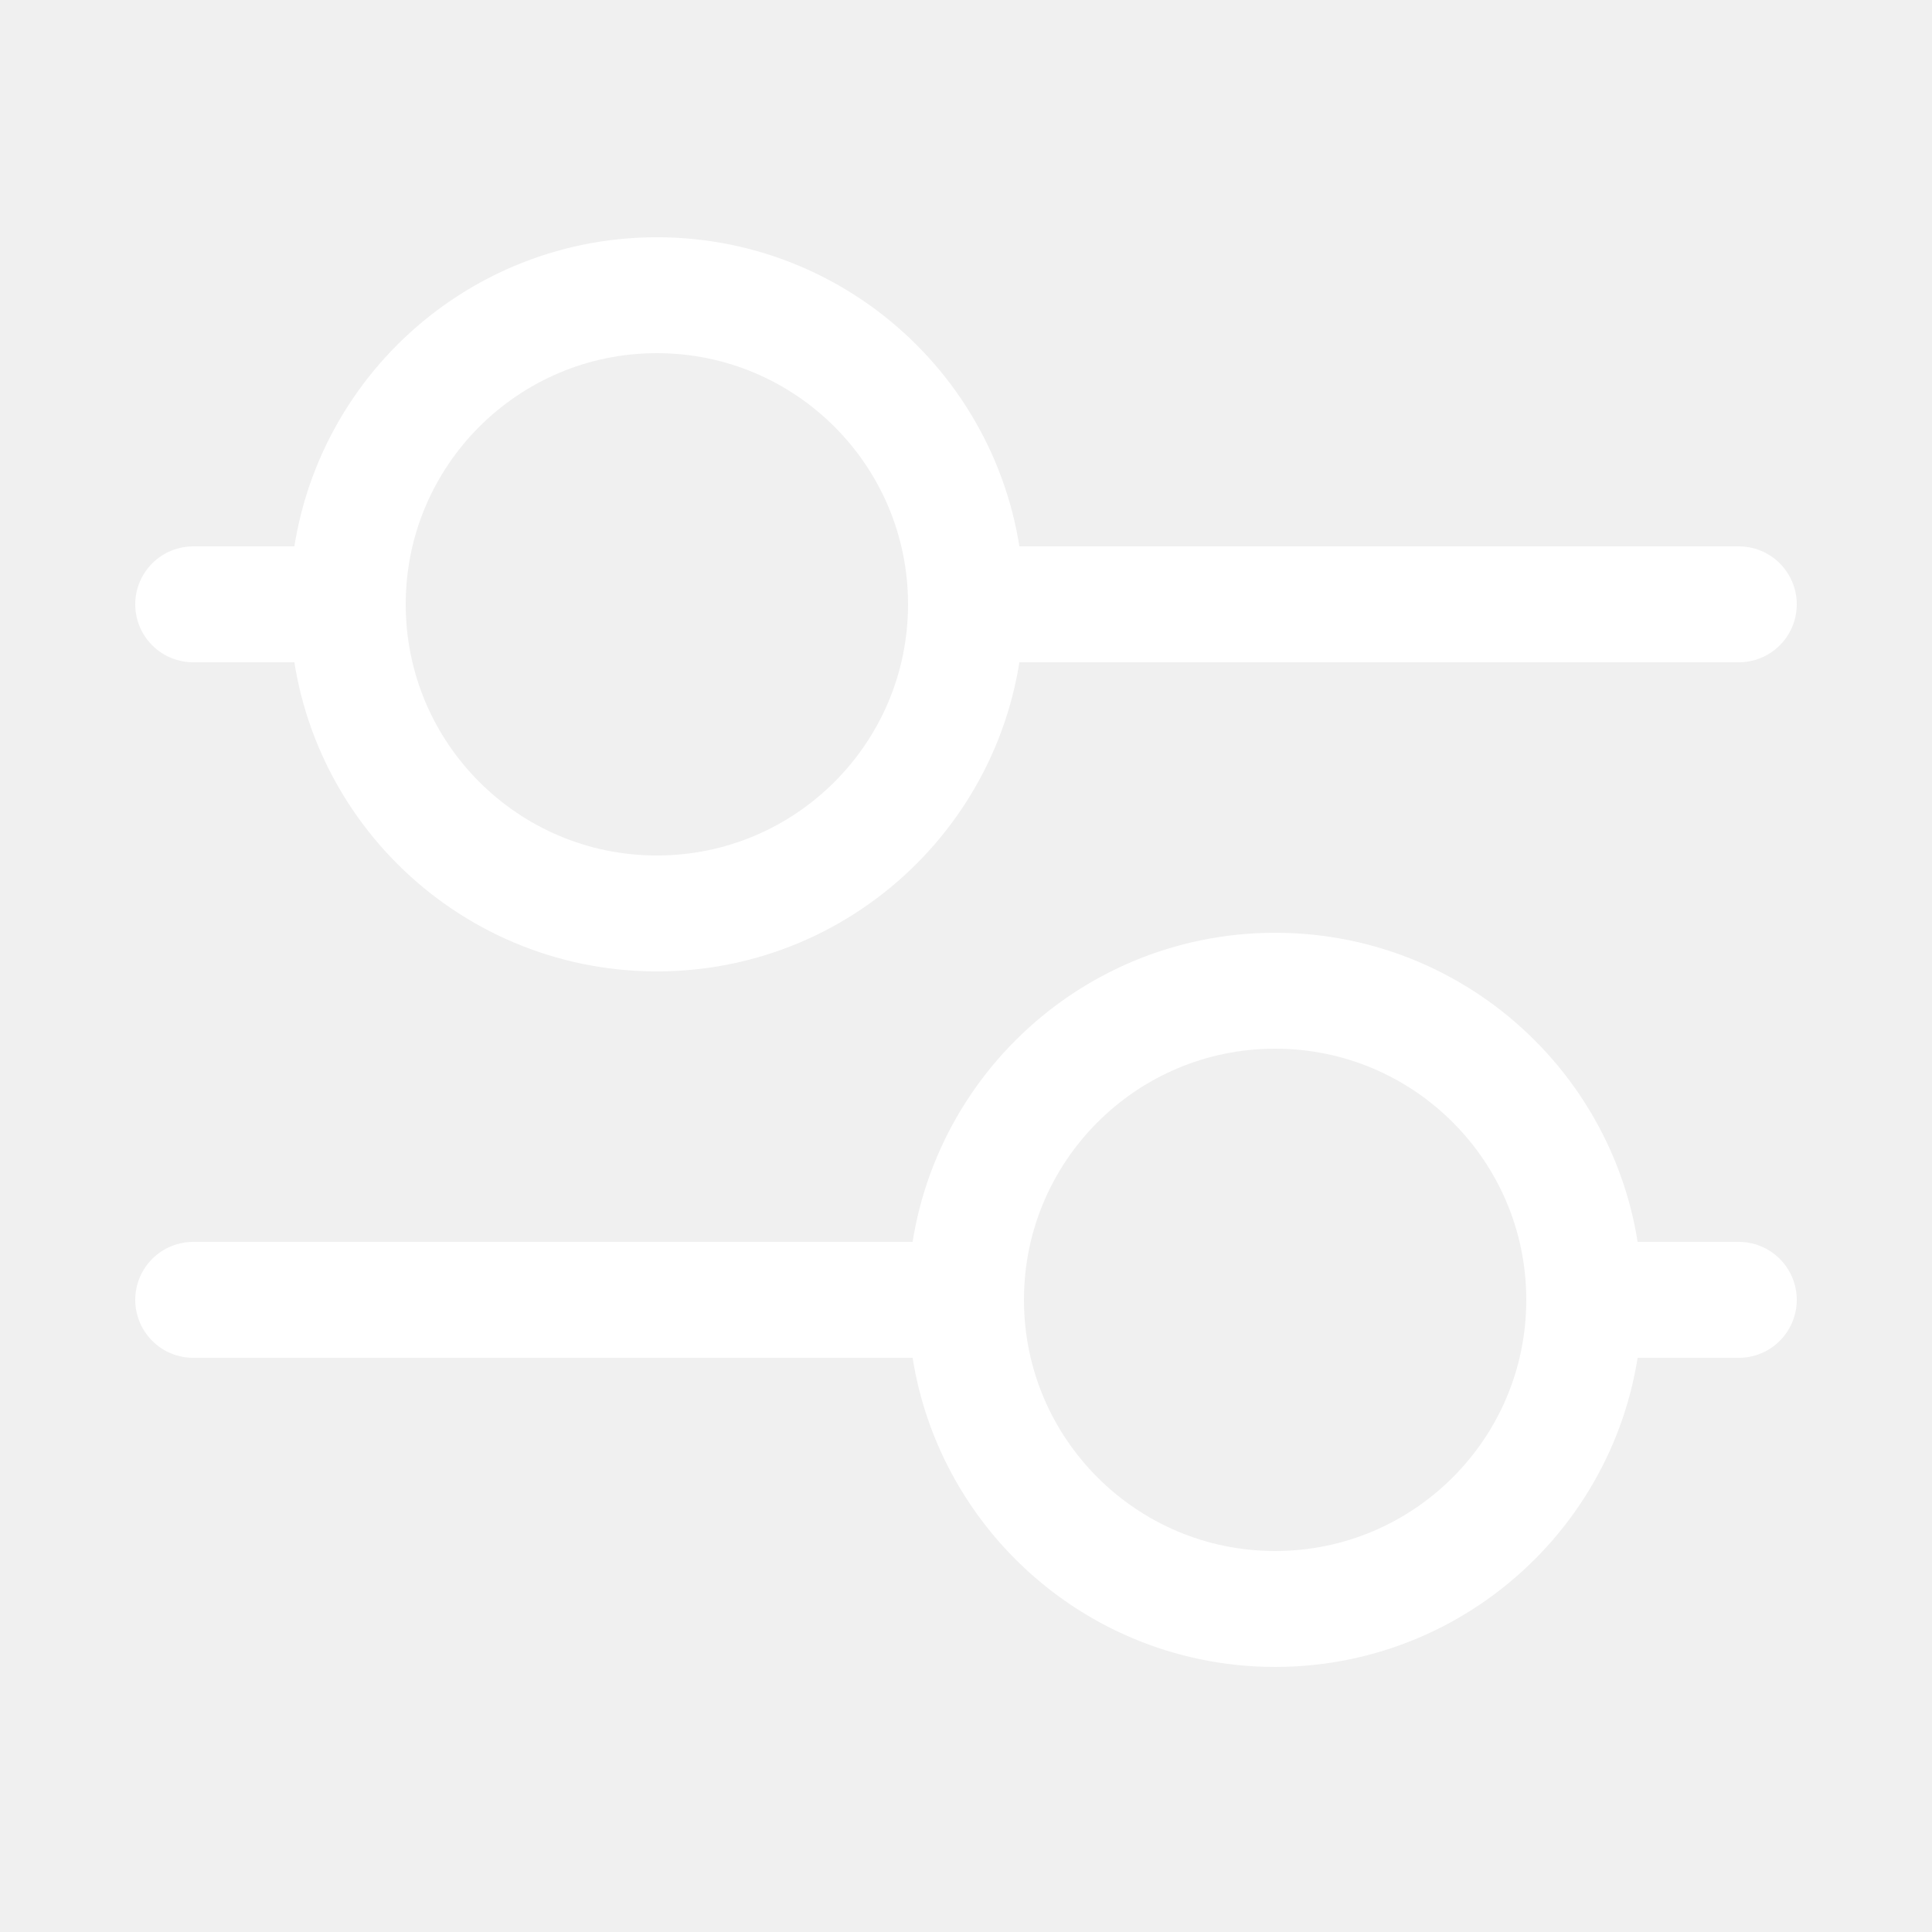
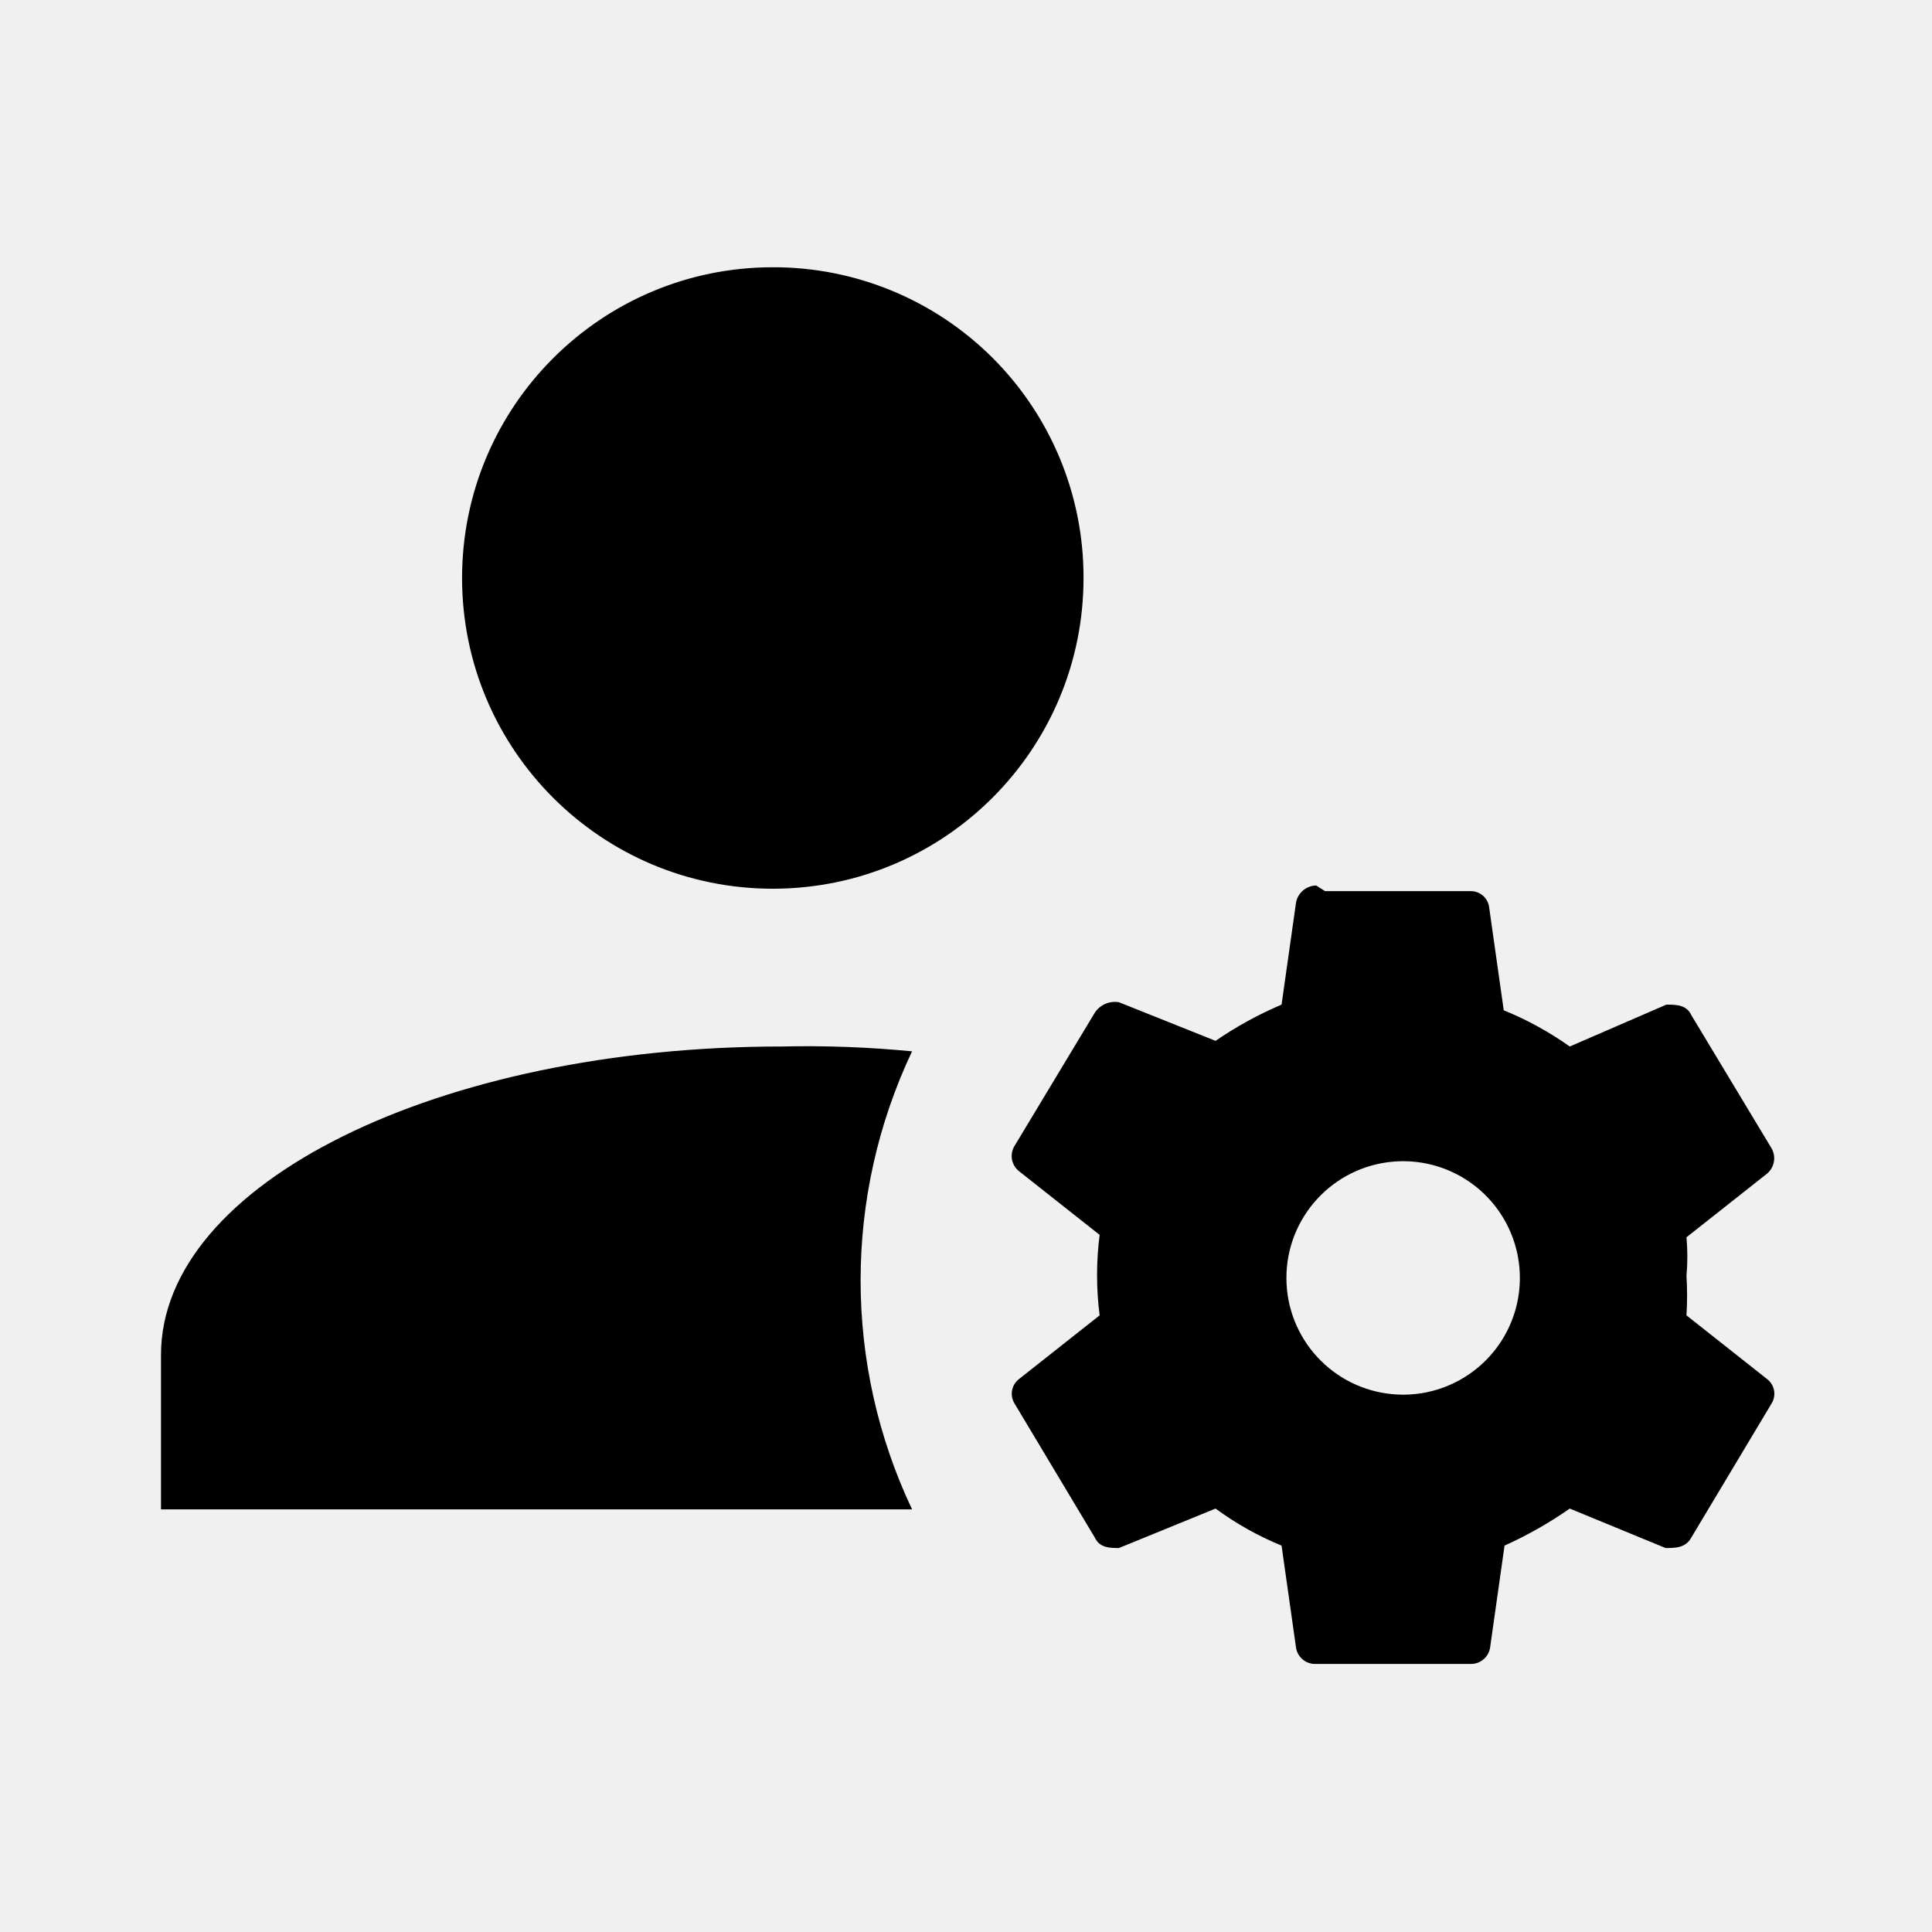
- <svg xmlns="http://www.w3.org/2000/svg" width="800px" height="800px" viewBox="-0.5 0 25 25" fill="none" stroke="#ffffff">
-   <g id="SVGRepo_bgCarrier" stroke-width="0" />
-   <g id="SVGRepo_tracerCarrier" stroke-linecap="round" stroke-linejoin="round" />
-   <g id="SVGRepo_iconCarrier">
-     <path d="M12 7.82H22" stroke="#ffffff" stroke-width="1.5" stroke-linecap="round" stroke-linejoin="round" />
-     <path d="M2 7.82H4" stroke="#ffffff" stroke-width="1.5" stroke-linecap="round" stroke-linejoin="round" />
-     <path d="M20 16.82H22" stroke="#ffffff" stroke-width="1.5" stroke-linecap="round" stroke-linejoin="round" />
-     <path d="M2 16.82H12" stroke="#ffffff" stroke-width="1.5" stroke-linecap="round" stroke-linejoin="round" />
-     <path d="M8 11.82C10.209 11.82 12 10.029 12 7.82C12 5.611 10.209 3.82 8 3.82C5.791 3.82 4 5.611 4 7.82C4 10.029 5.791 11.82 8 11.82Z" stroke="#ffffff" stroke-width="1.5" stroke-linecap="round" stroke-linejoin="round" />
-     <path d="M16 20.82C18.209 20.82 20 19.029 20 16.82C20 14.611 18.209 12.82 16 12.82C13.791 12.82 12 14.611 12 16.82C12 19.029 13.791 20.82 16 20.82Z" stroke="#ffffff" stroke-width="1.5" stroke-linecap="round" stroke-linejoin="round" />
-   </g>
+ <svg xmlns="http://www.w3.org/2000/svg" fill="#000000" width="800px" height="800px" viewBox="0 0 24 24">
+   <path d="M9.6,3.32a3.86,3.86,0,1,0,3.86,3.85A3.85,3.85,0,0,0,9.6,3.32M16.35,11a.26.26,0,0,0-.25.21l-.18,1.27a4.63,4.63,0,0,0-.82.45l-1.2-.48a.3.3,0,0,0-.3.13l-1,1.66a.24.24,0,0,0,.06.31l1,.79a3.94,3.94,0,0,0,0,1l-1,.79a.23.23,0,0,0-.06.3l1,1.67c.06.13.19.13.3.13l1.2-.49a3.85,3.85,0,0,0,.82.46l.18,1.27a.24.24,0,0,0,.25.2h1.93a.24.24,0,0,0,.23-.2l.18-1.27a5,5,0,0,0,.81-.46l1.19.49c.12,0,.25,0,.32-.13l1-1.67a.23.23,0,0,0-.06-.3l-1-.79a4,4,0,0,0,0-.49,2.67,2.67,0,0,0,0-.48l1-.79a.25.25,0,0,0,.06-.31l-1-1.66c-.06-.13-.19-.13-.31-.13L19.5,13a4.07,4.07,0,0,0-.82-.45l-.18-1.27a.23.23,0,0,0-.22-.21H16.46M9.71,13C5.45,13,2,14.7,2,16.83v1.92h9.33a6.65,6.65,0,0,1,0-5.69A13.56,13.56,0,0,0,9.71,13m7.6,1.43a1.45,1.45,0,1,1,0,2.89,1.45,1.45,0,0,1,0-2.89Z" />
</svg>
